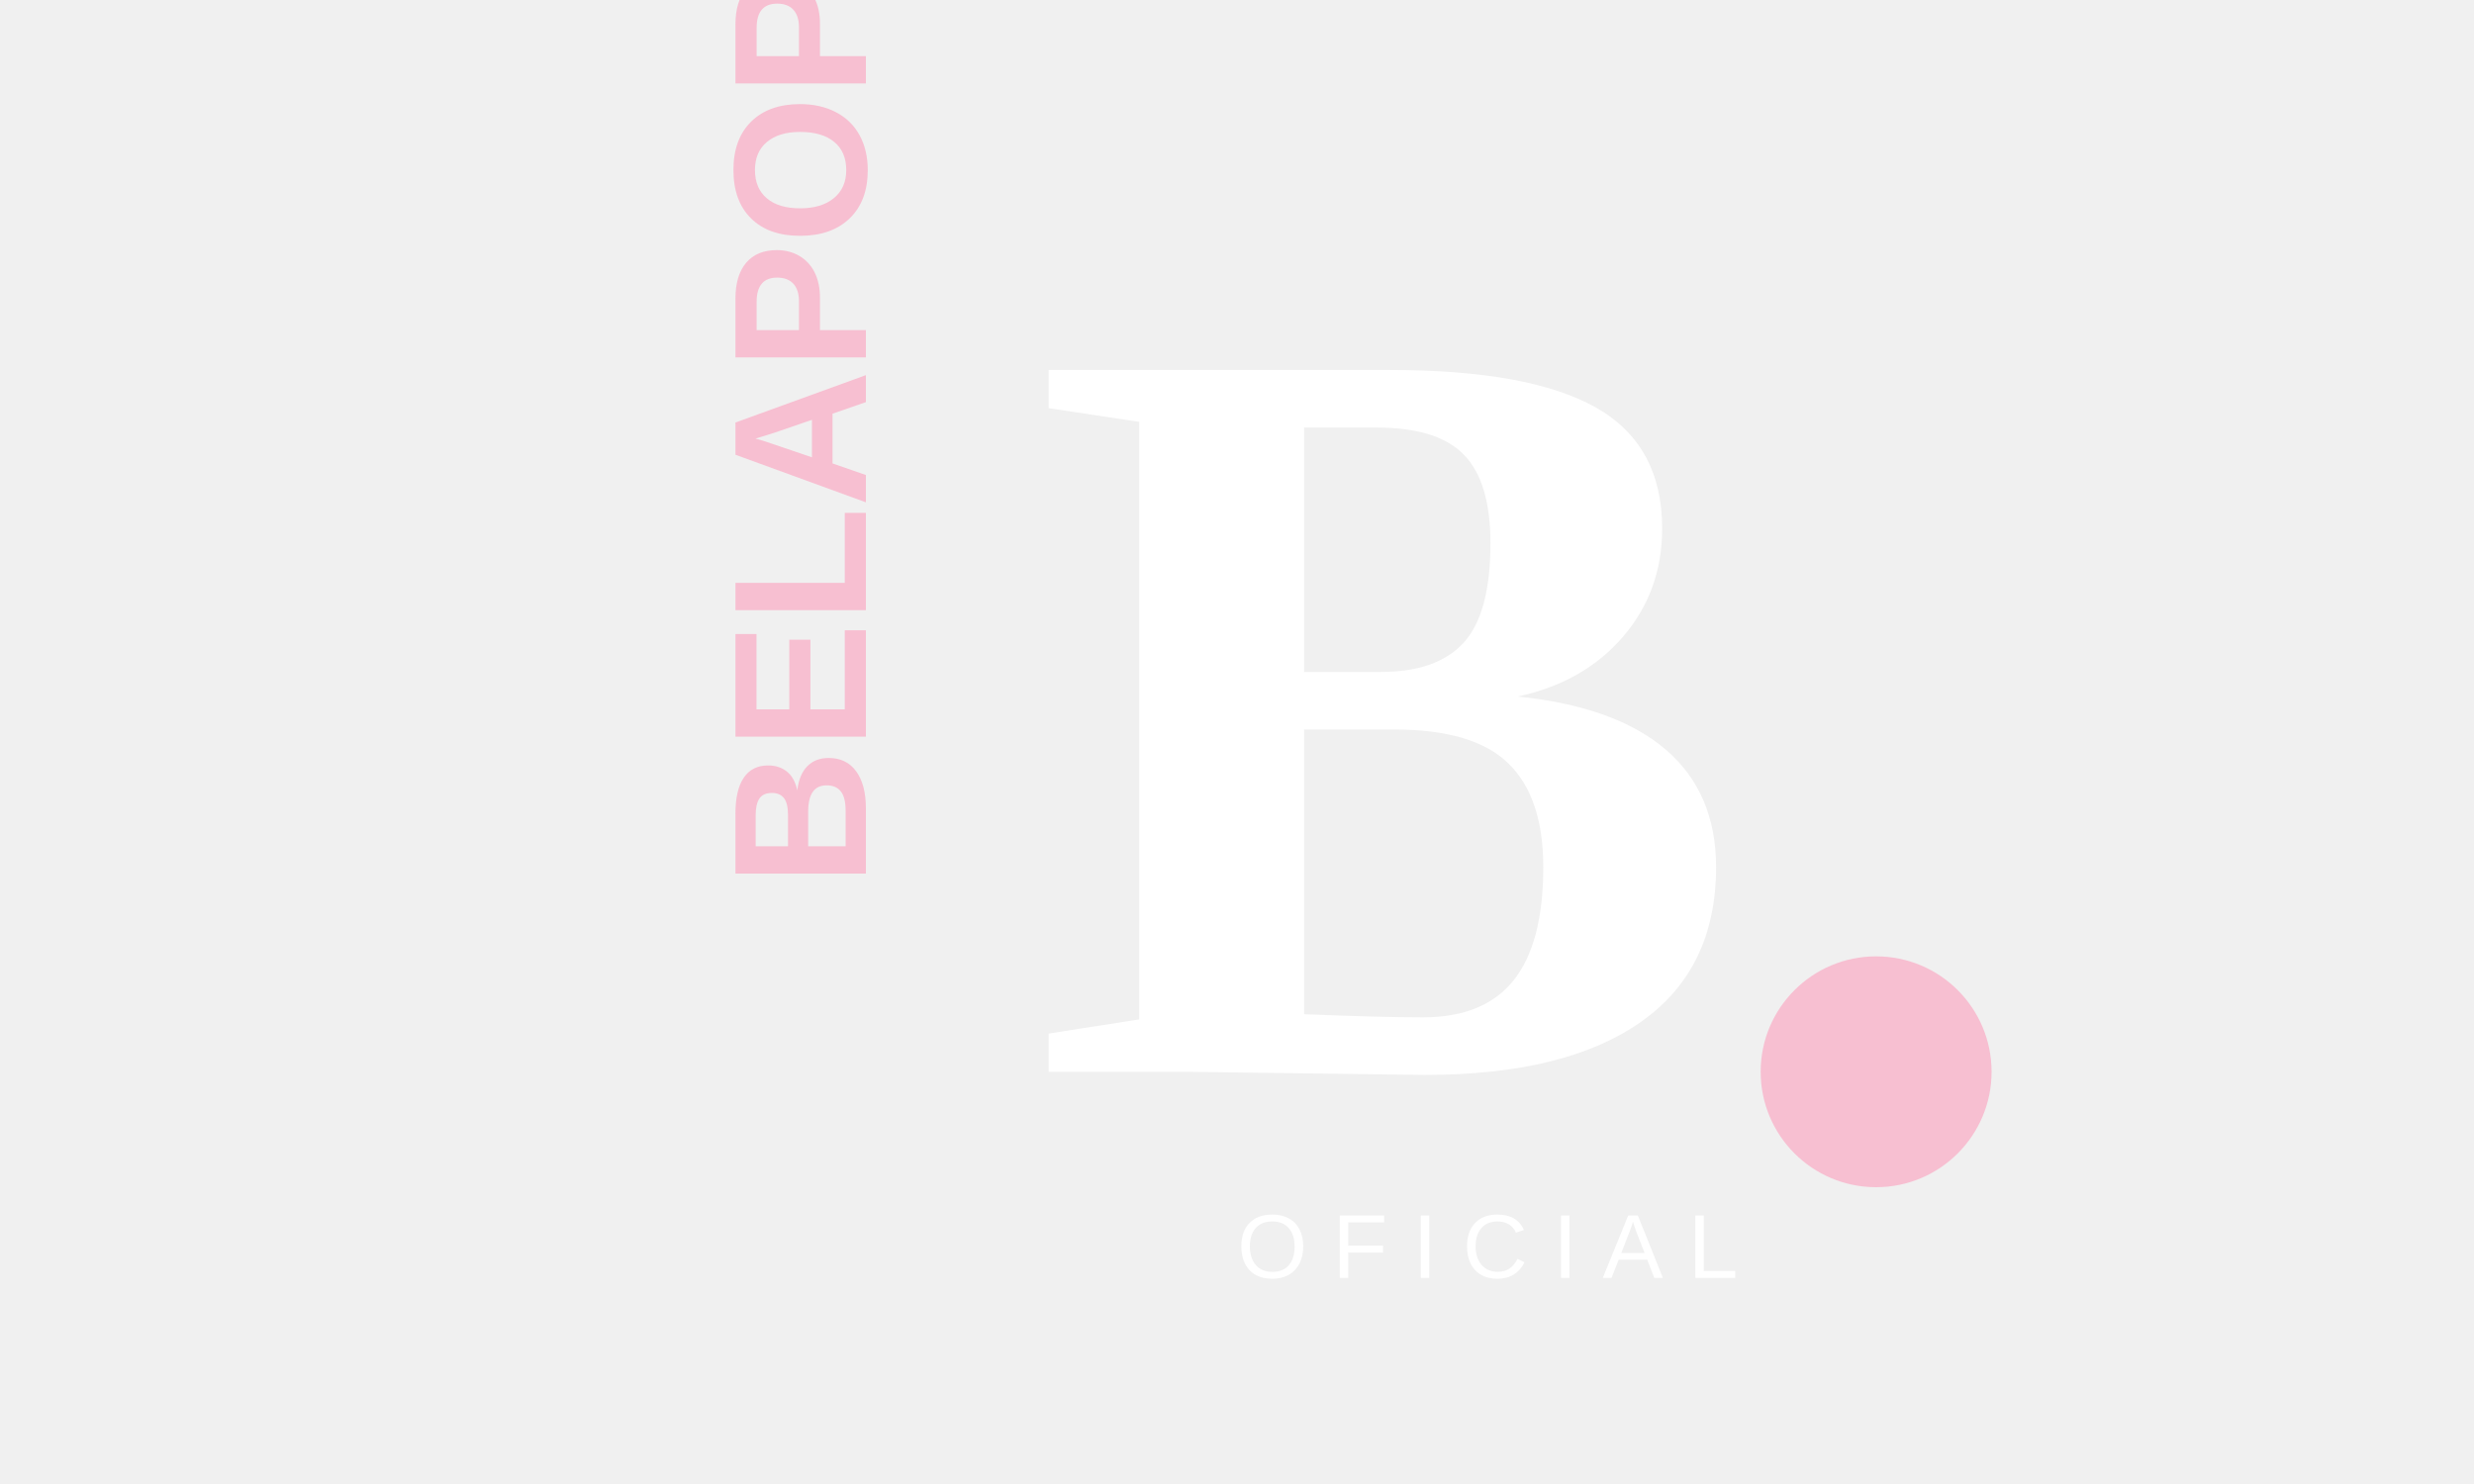
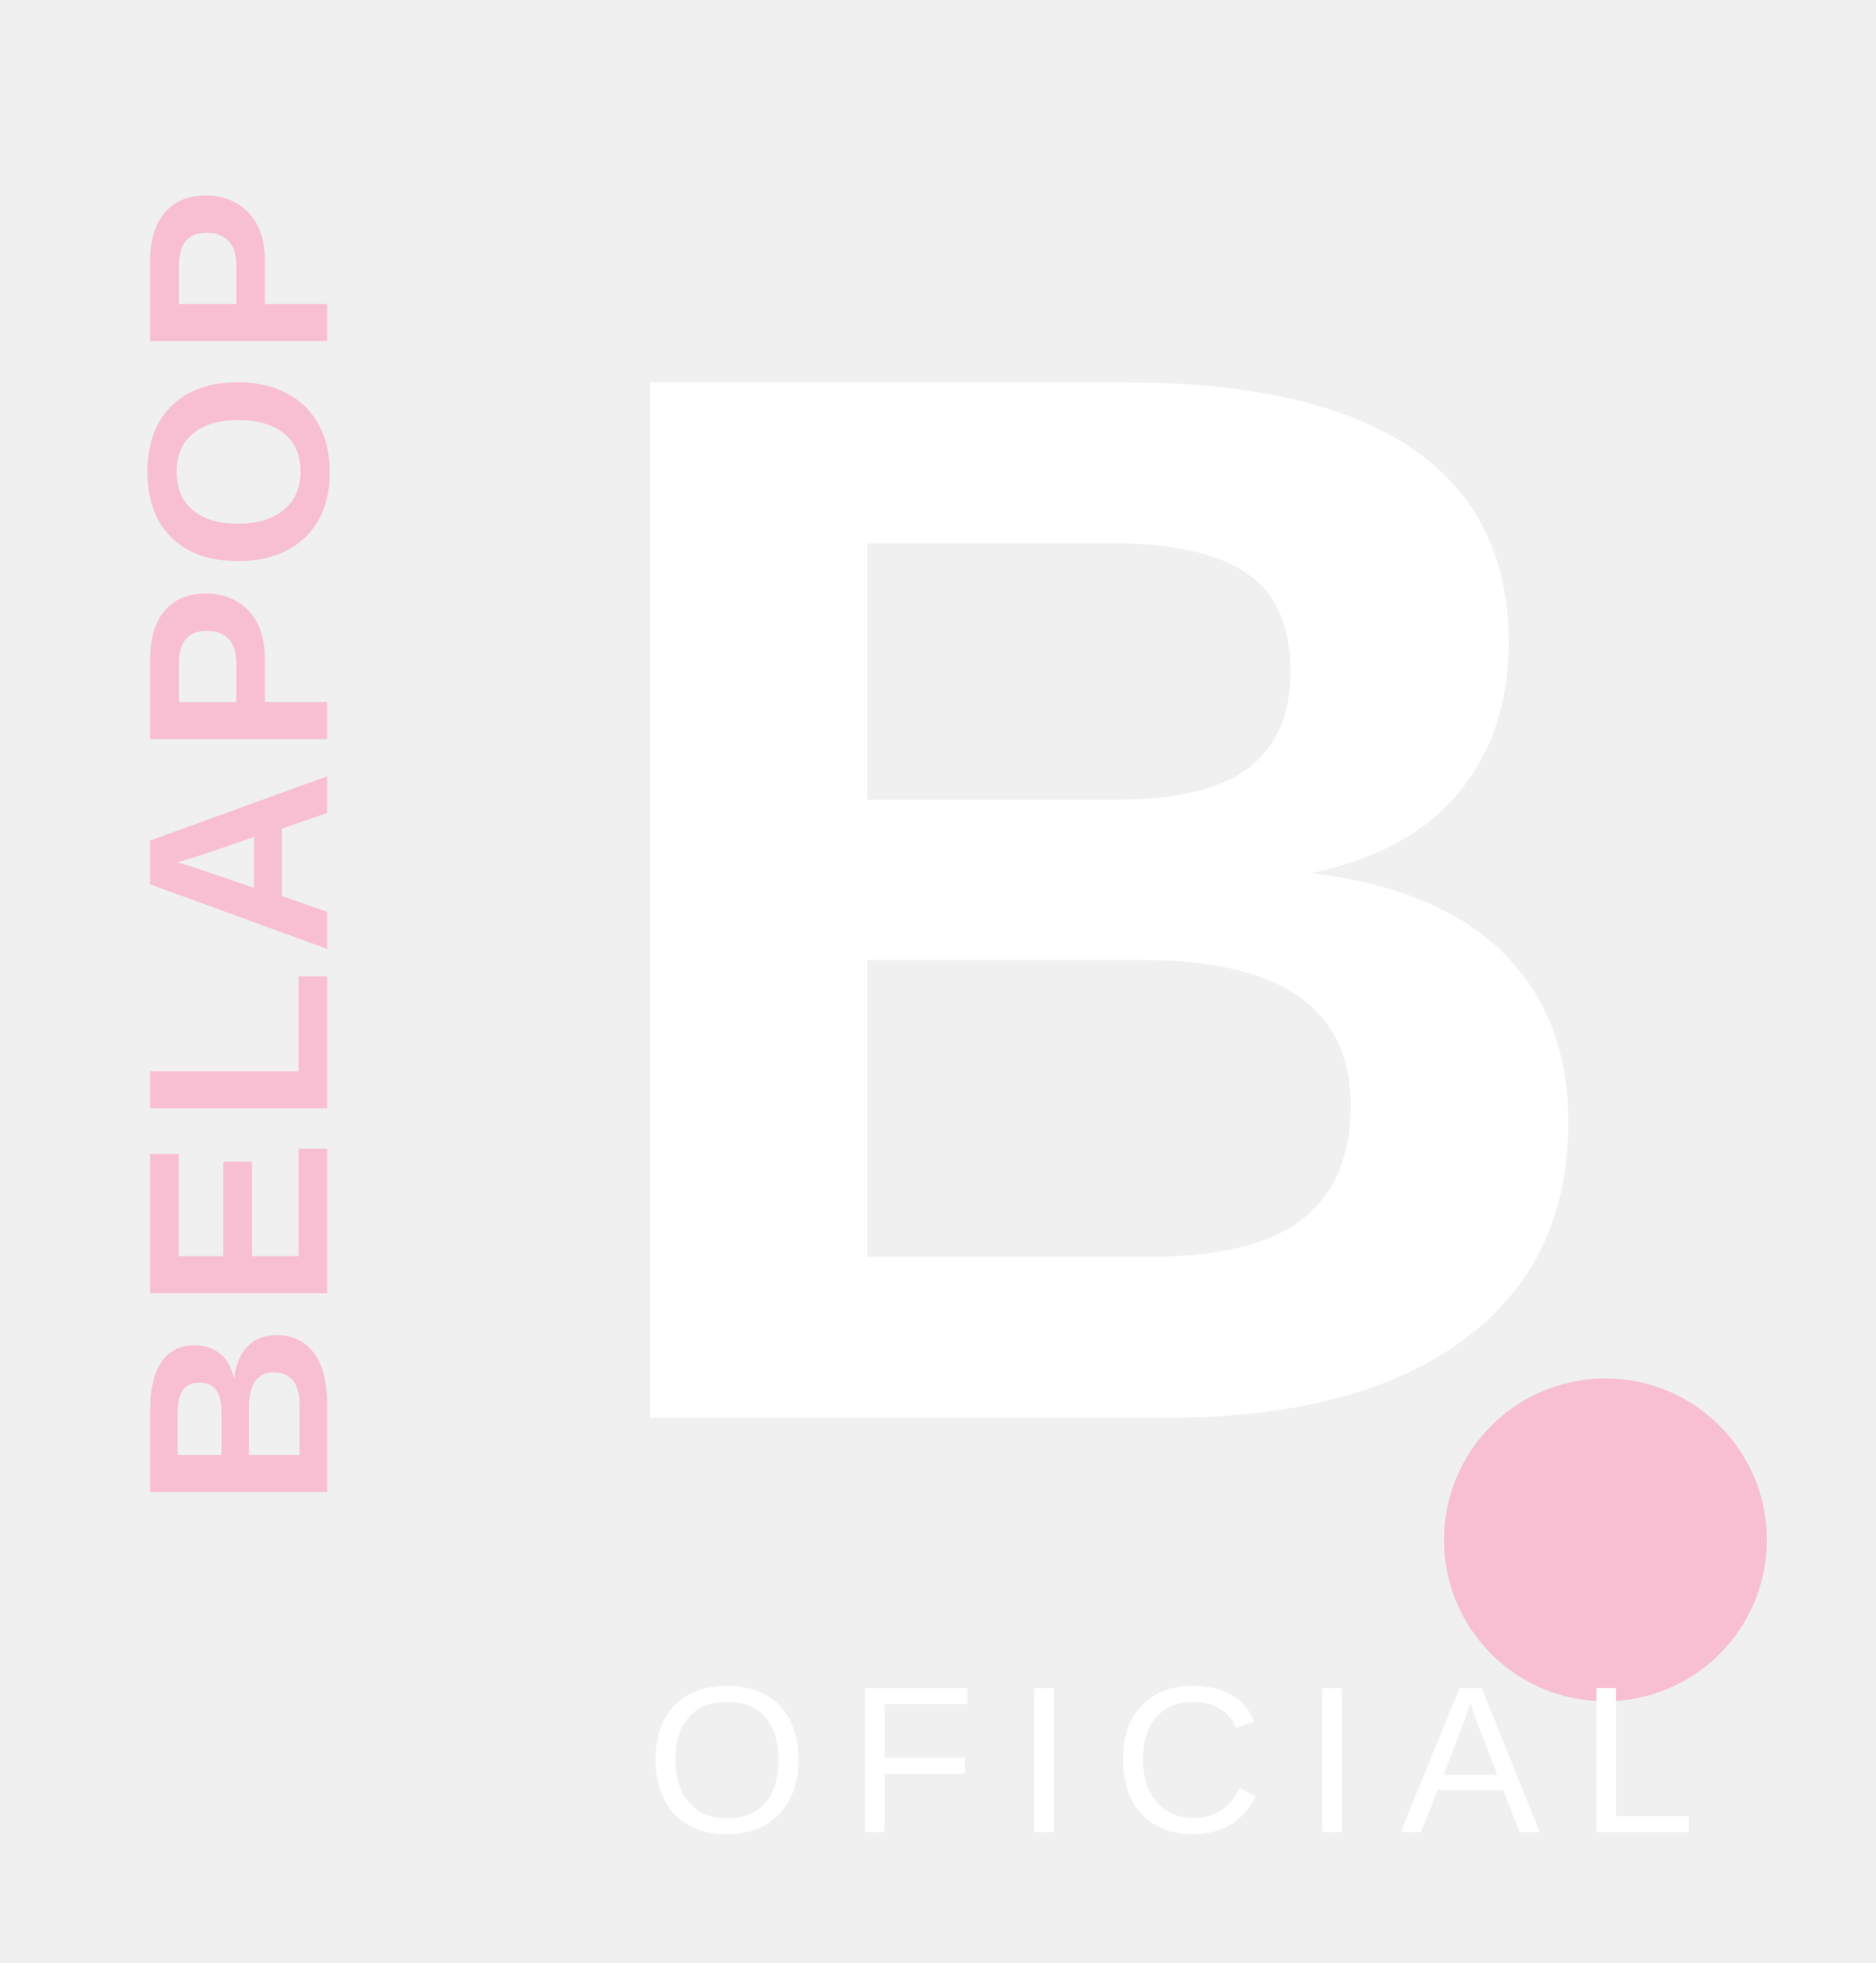
- <svg xmlns="http://www.w3.org/2000/svg" viewBox="0 0 600 360" role="img" aria-label="BelaPop Oficial">
-   <rect width="600" height="360" fill="none" />
-   <text x="250" y="260" fill="#FFFFFF" font-size="260" font-family="Georgia, 'Times New Roman', serif" font-weight="700">B</text>
-   <circle cx="455" cy="260" r="28" fill="#F7BFD1" />
-   <text x="210" y="215" fill="#F7BFD1" font-size="46" font-family="Arial, Helvetica, sans-serif" font-weight="700" transform="rotate(-90 210 215)">BELAPOP</text>
-   <text x="300" y="310" fill="#FFFFFF" font-size="22" font-family="Arial, Helvetica, sans-serif" letter-spacing="6">OFICIAL</text>
+ <svg xmlns="http://www.w3.org/2000/svg" viewBox="0 0 860 900" role="img" aria-label="BelaPop Oficial">
+   <rect width="860" height="900" fill="none" />
+   <text x="150" y="692" fill="#F7BFD1" font-size="118" font-family="Arial, Helvetica, sans-serif" font-weight="800" letter-spacing="6" transform="rotate(-90 150 692)">
+     BELAPOP
+   </text>
+   <text x="252" y="650" fill="#FFFFFF" font-size="690" font-family="'Arial Black', Arial, Helvetica, sans-serif" font-weight="900">
+     B
+   </text>
+   <circle cx="736" cy="706" r="74" fill="#F7BFD1" />
+   <text x="296" y="840" fill="#FFFFFF" font-size="96" font-family="Arial, Helvetica, sans-serif" letter-spacing="18">
+     OFICIAL
+   </text>
</svg>
